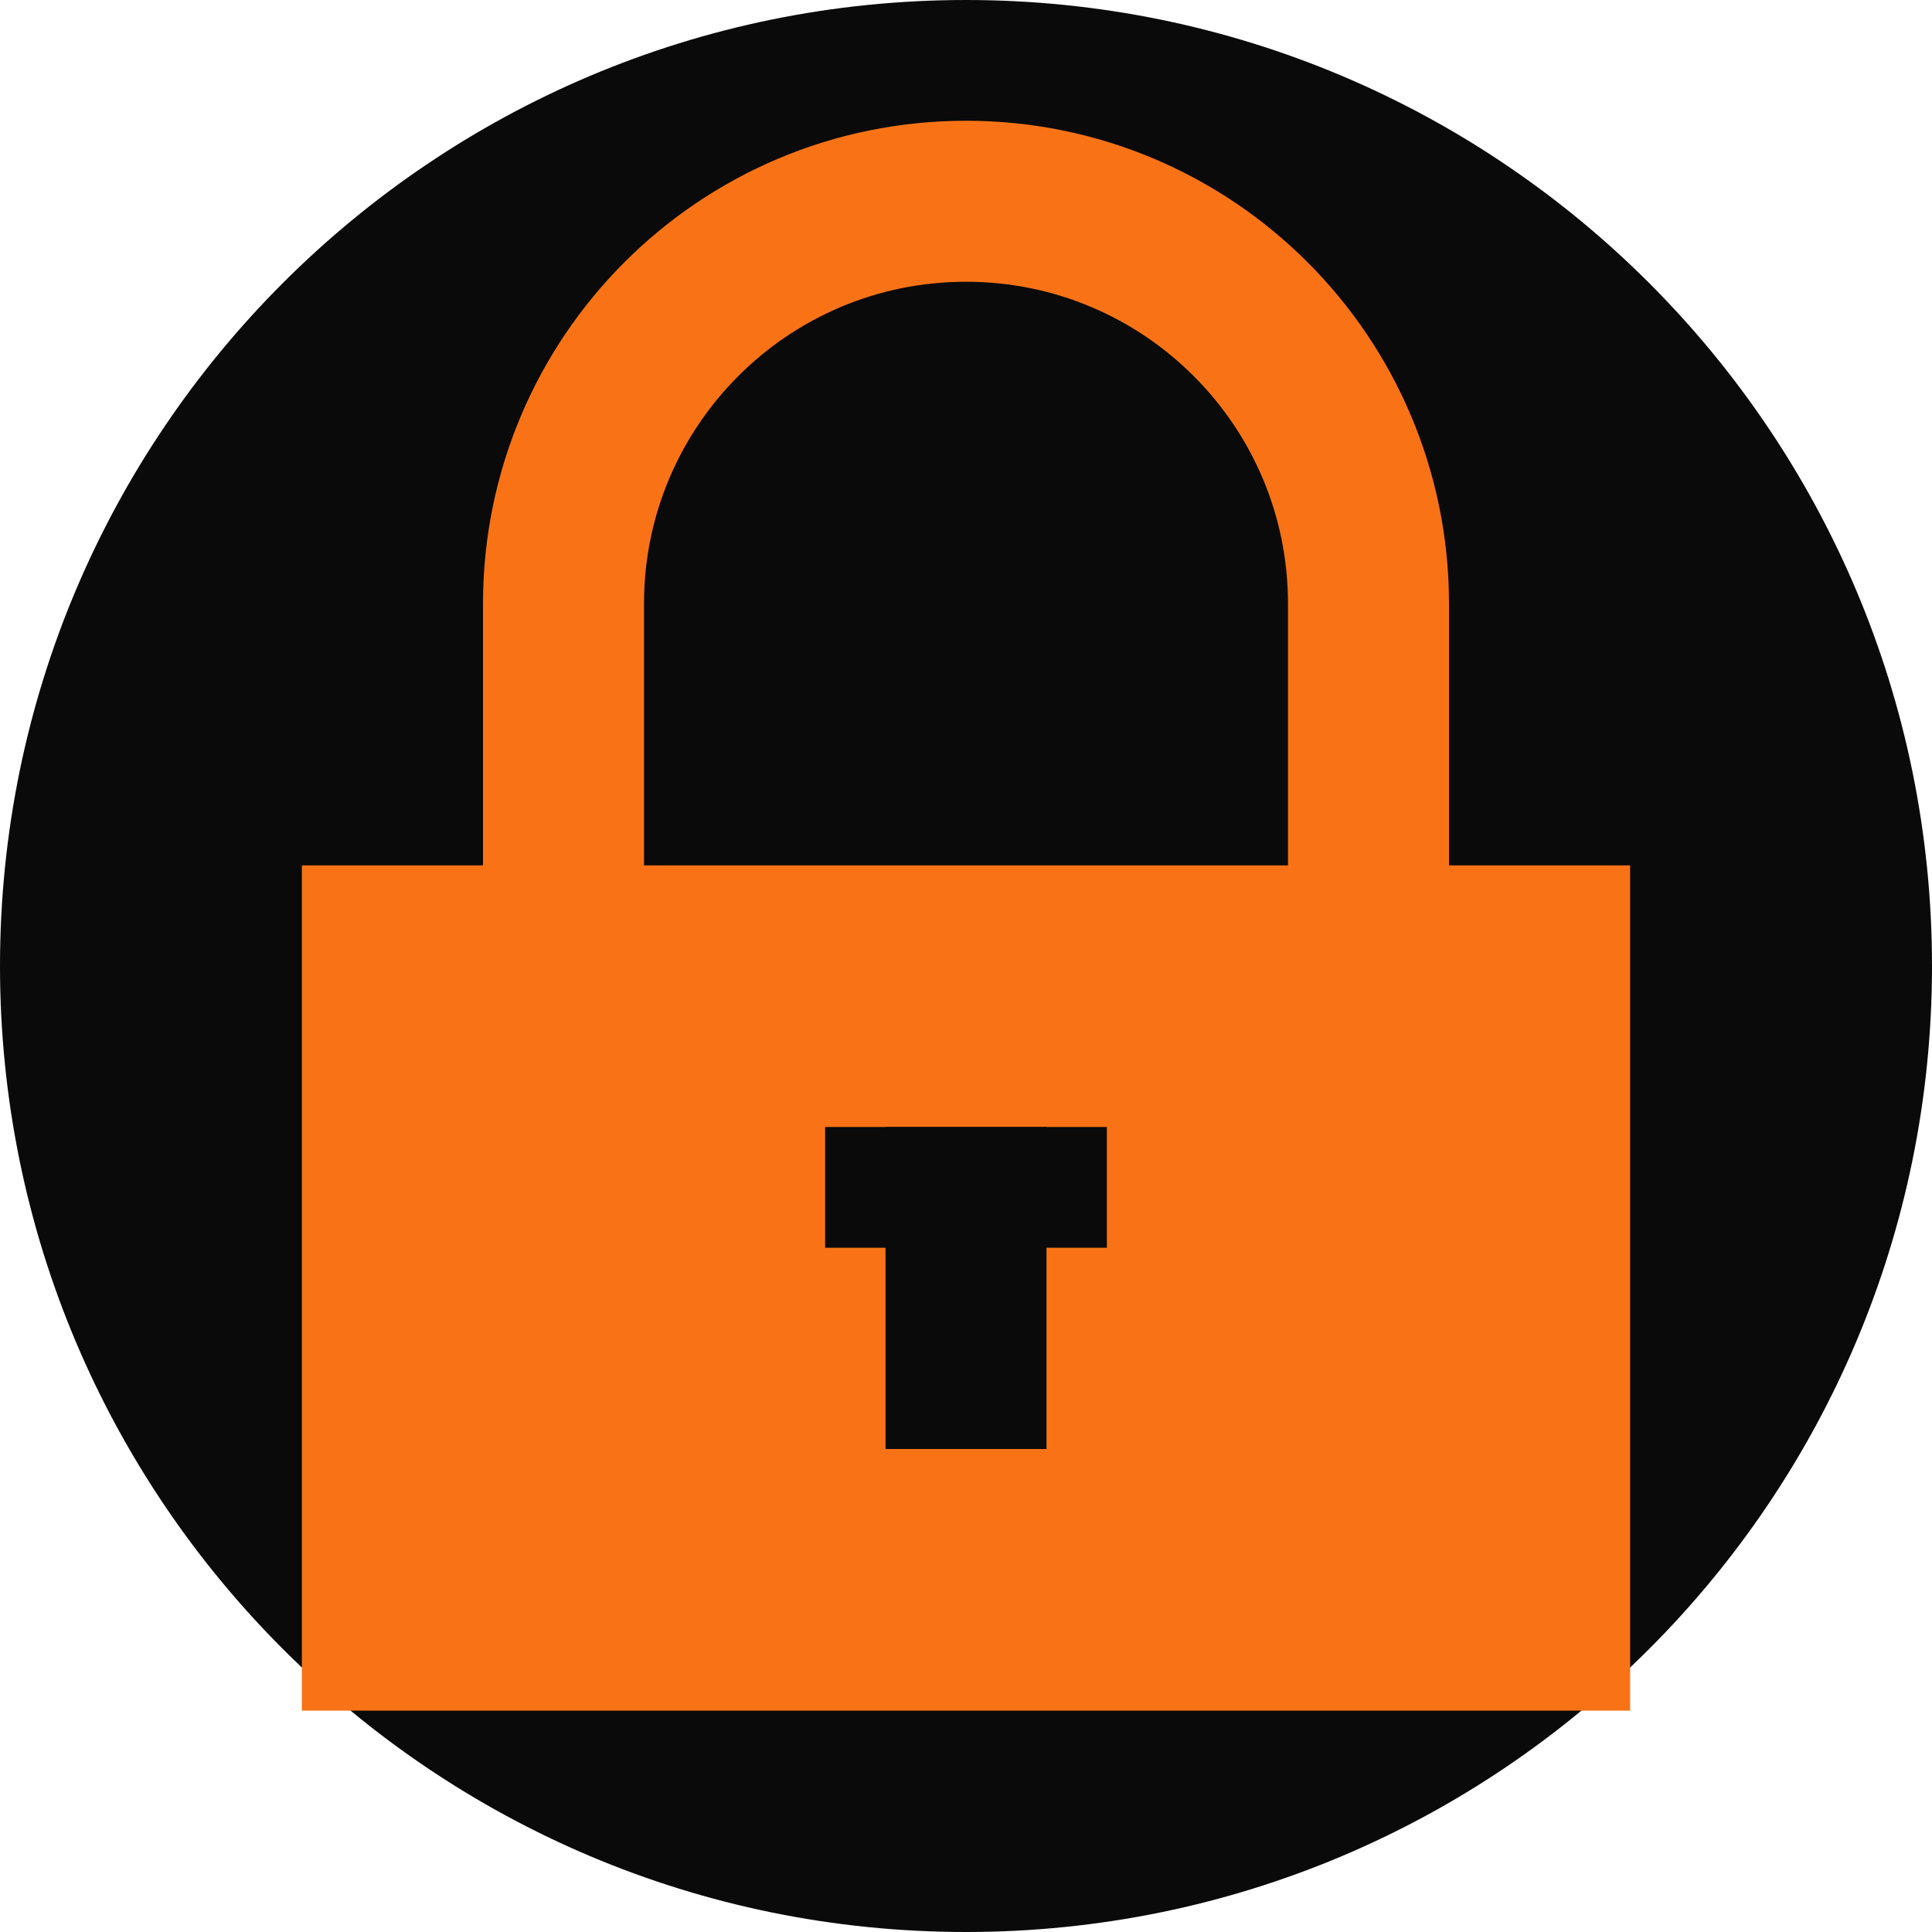
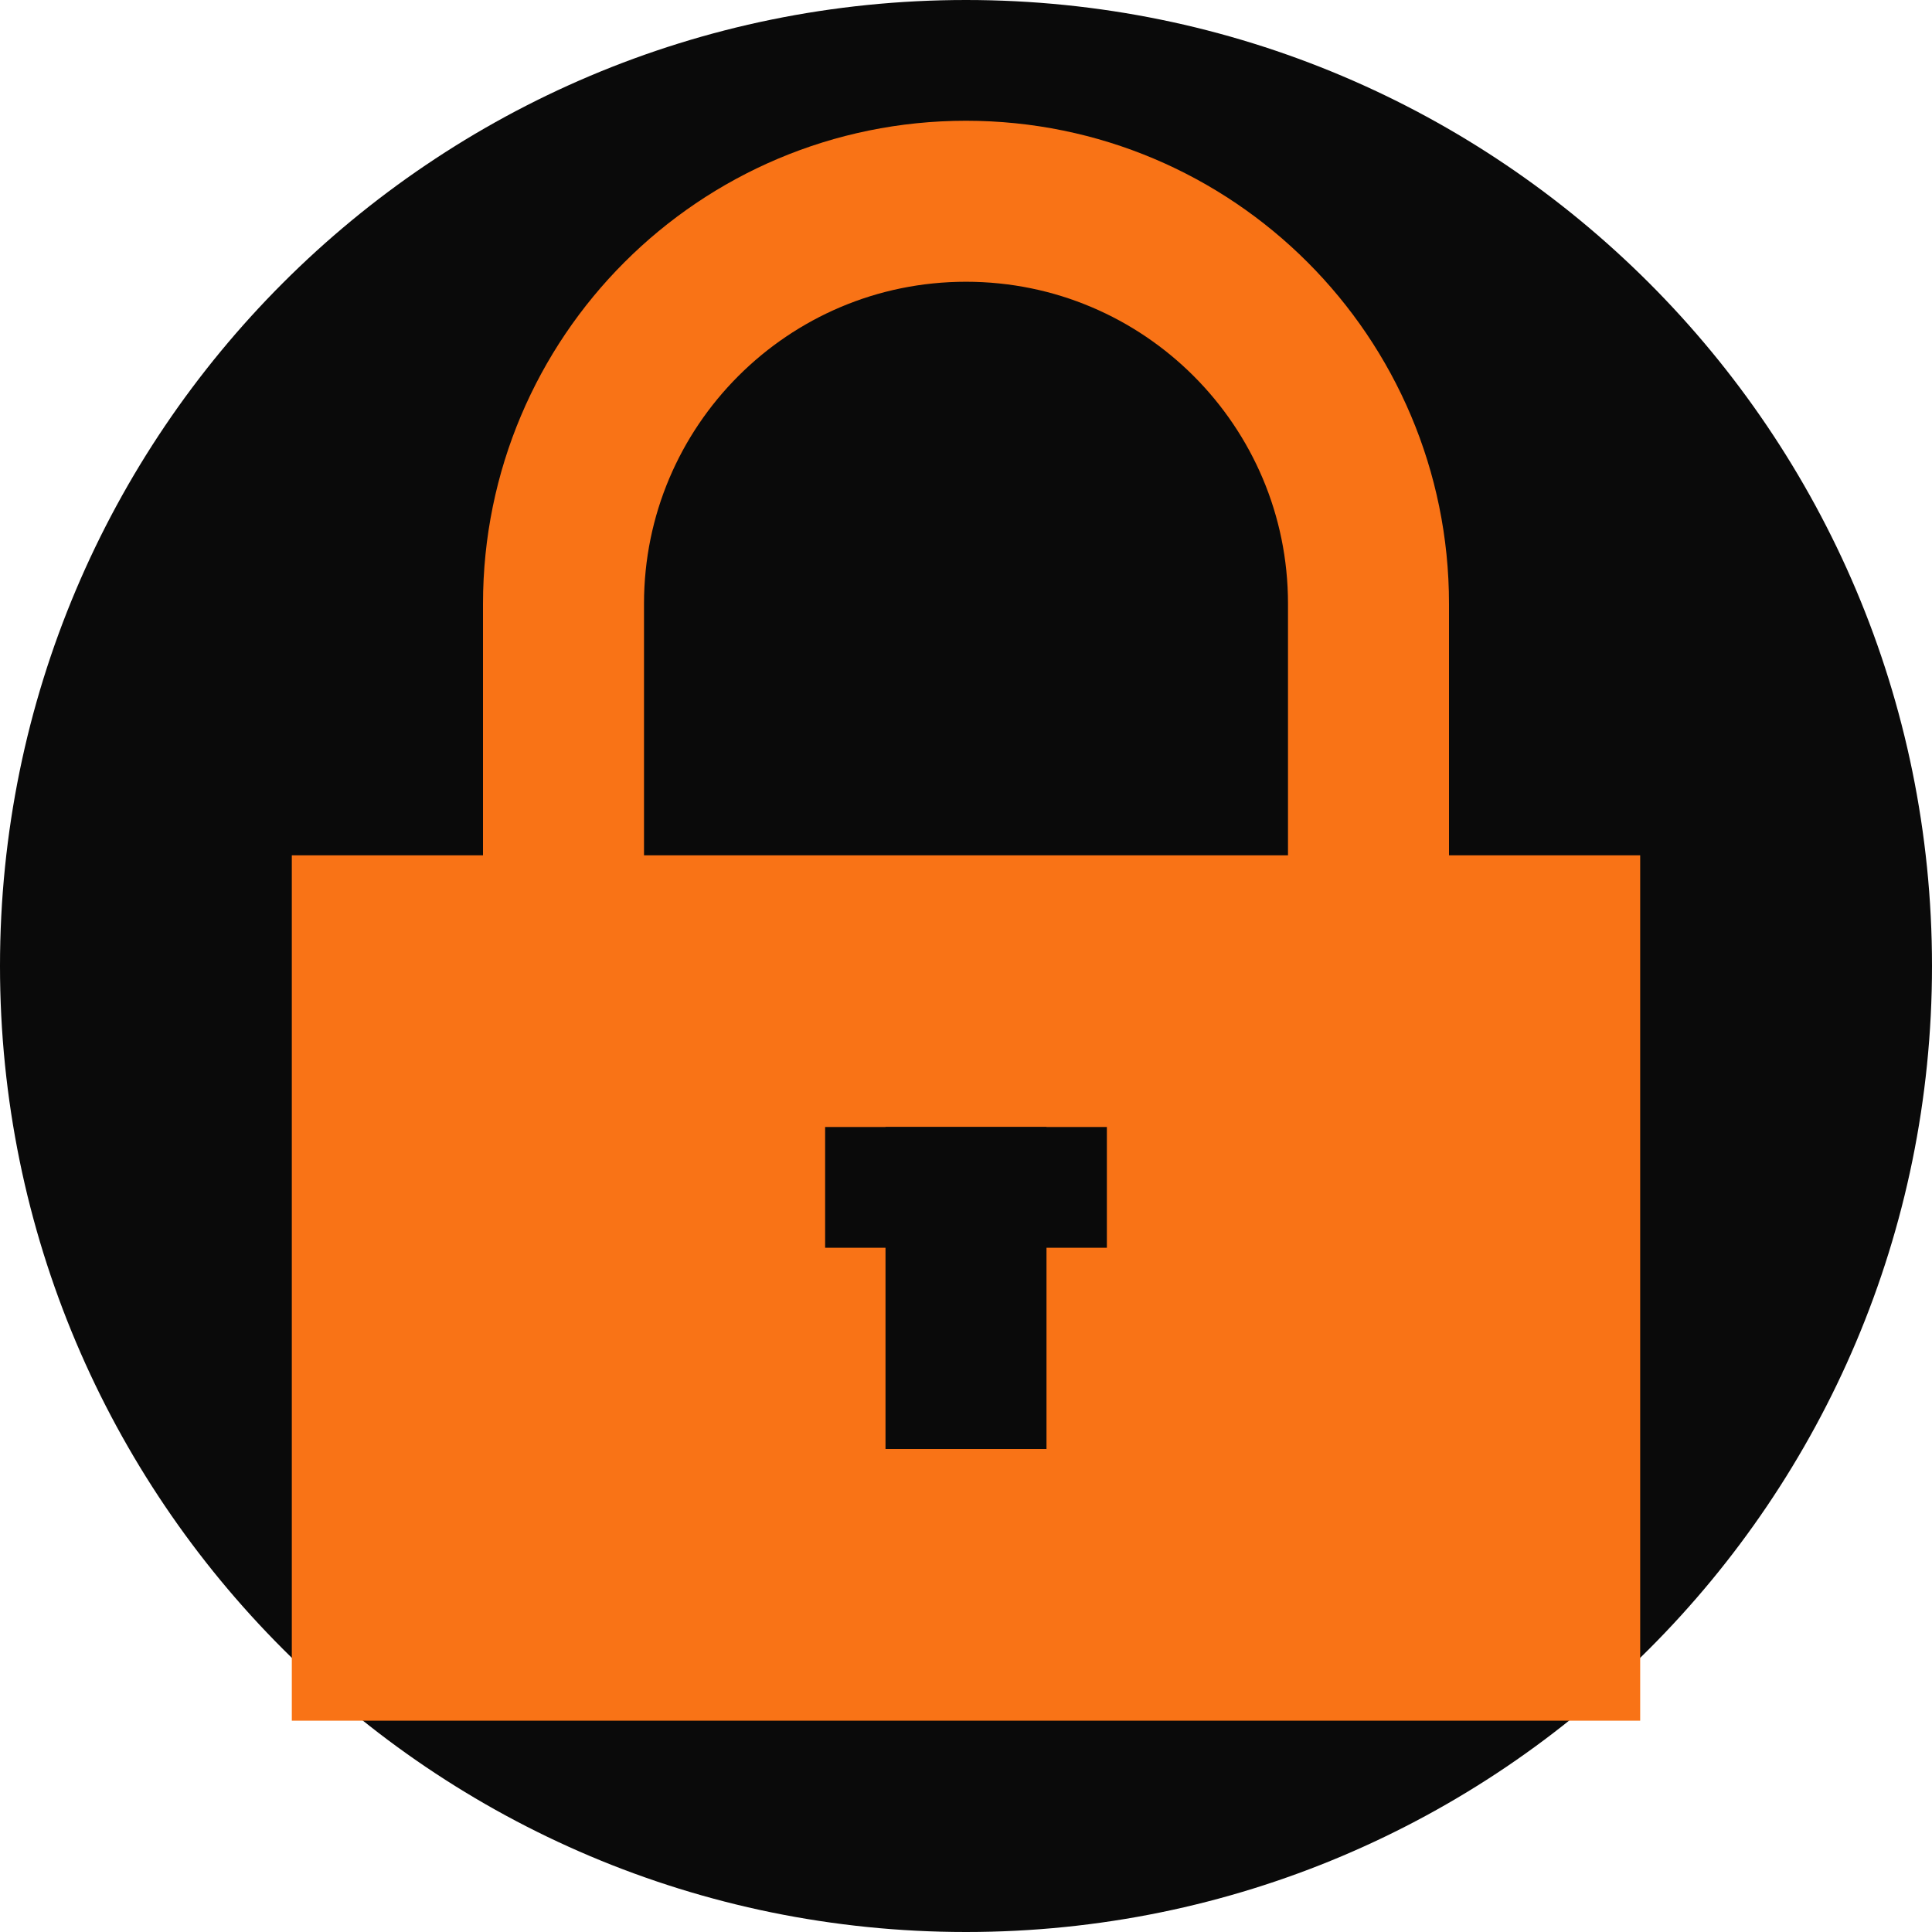
<svg xmlns="http://www.w3.org/2000/svg" viewBox="0 0 1024 1024" role="img" aria-label="oc·lock mark">
  <circle cx="512" cy="512" r="512" fill="#0a0a0a" />
  <g transform="scale(42.66667 42.66667)">
    <path d="M7 11V7.5a5 5 0 0 1 10 0V11" fill="none" stroke="#f97316" stroke-width="2" stroke-linecap="square" />
-     <rect x="4" y="11" width="16" height="10" fill="#f97316" stroke="#f97316" stroke-width="0.5" />
+     <rect x="4" y="11" width="16" height="10" fill="#f97316" stroke="#f97316" stroke-width="0.75" />
    <rect x="11" y="14" width="2" height="4" fill="#0a0a0a" />
    <rect x="10.25" y="14" width="3.5" height="1.5" fill="#0a0a0a" />
  </g>
</svg>
